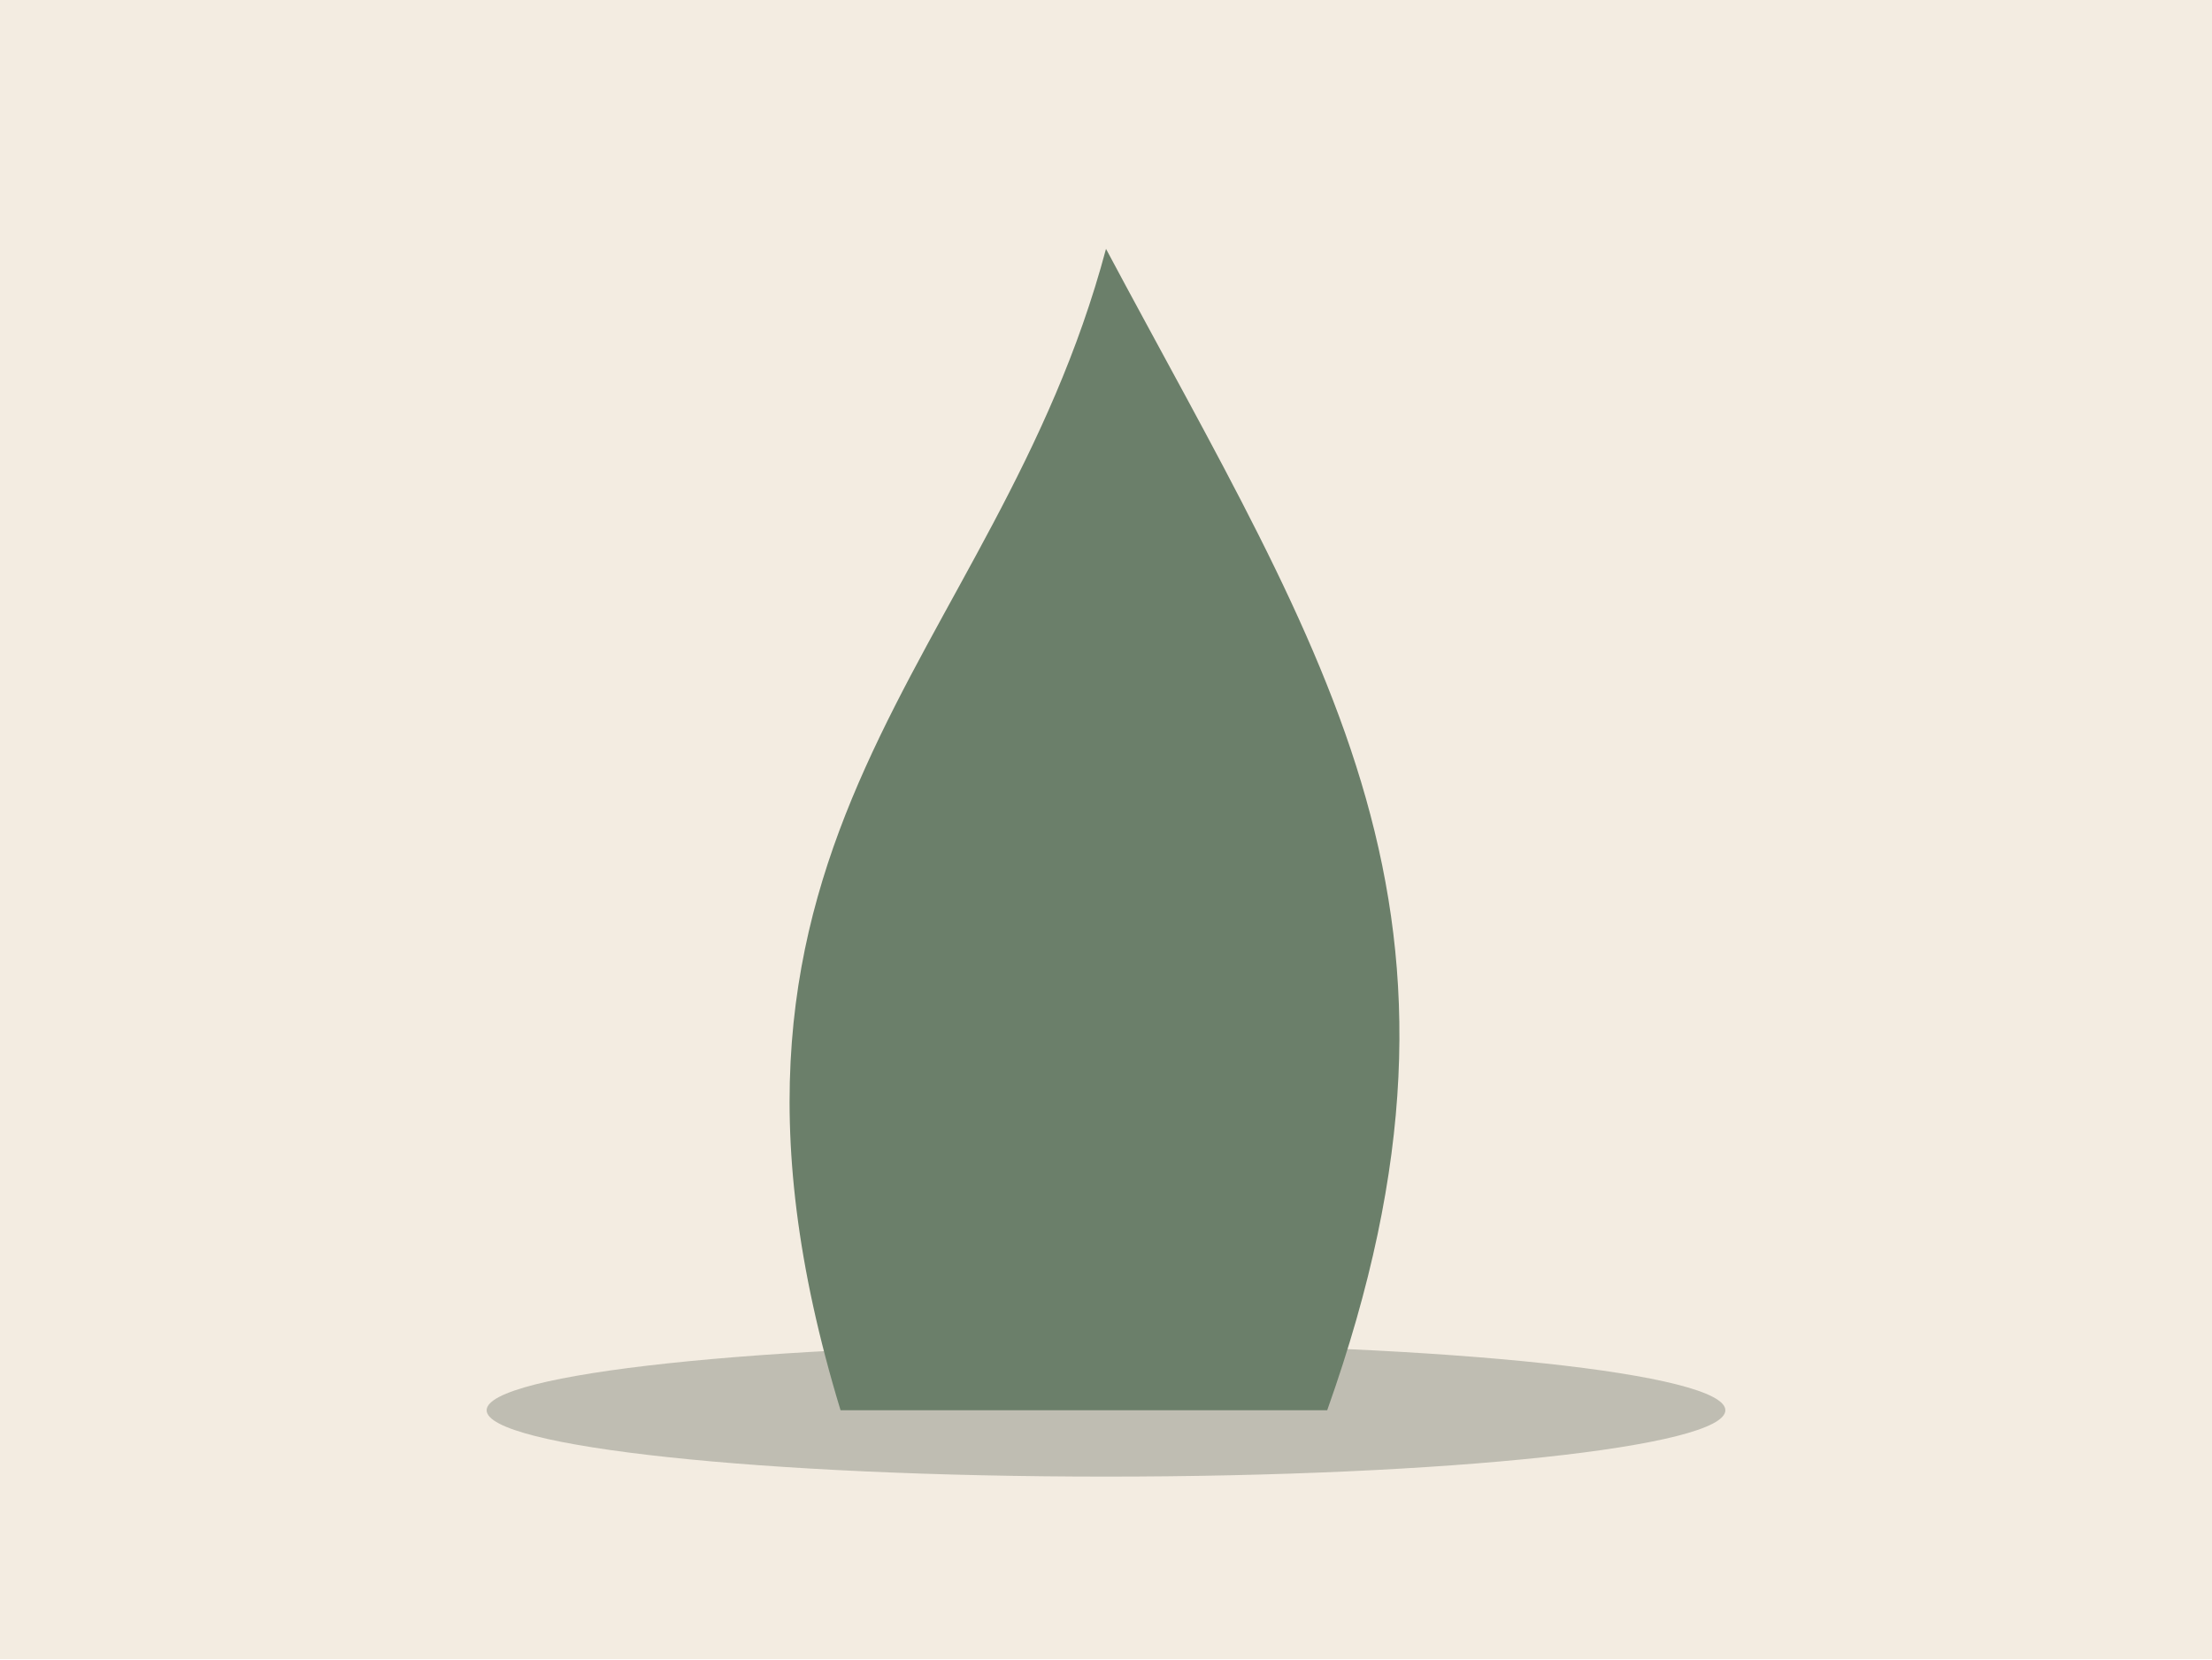
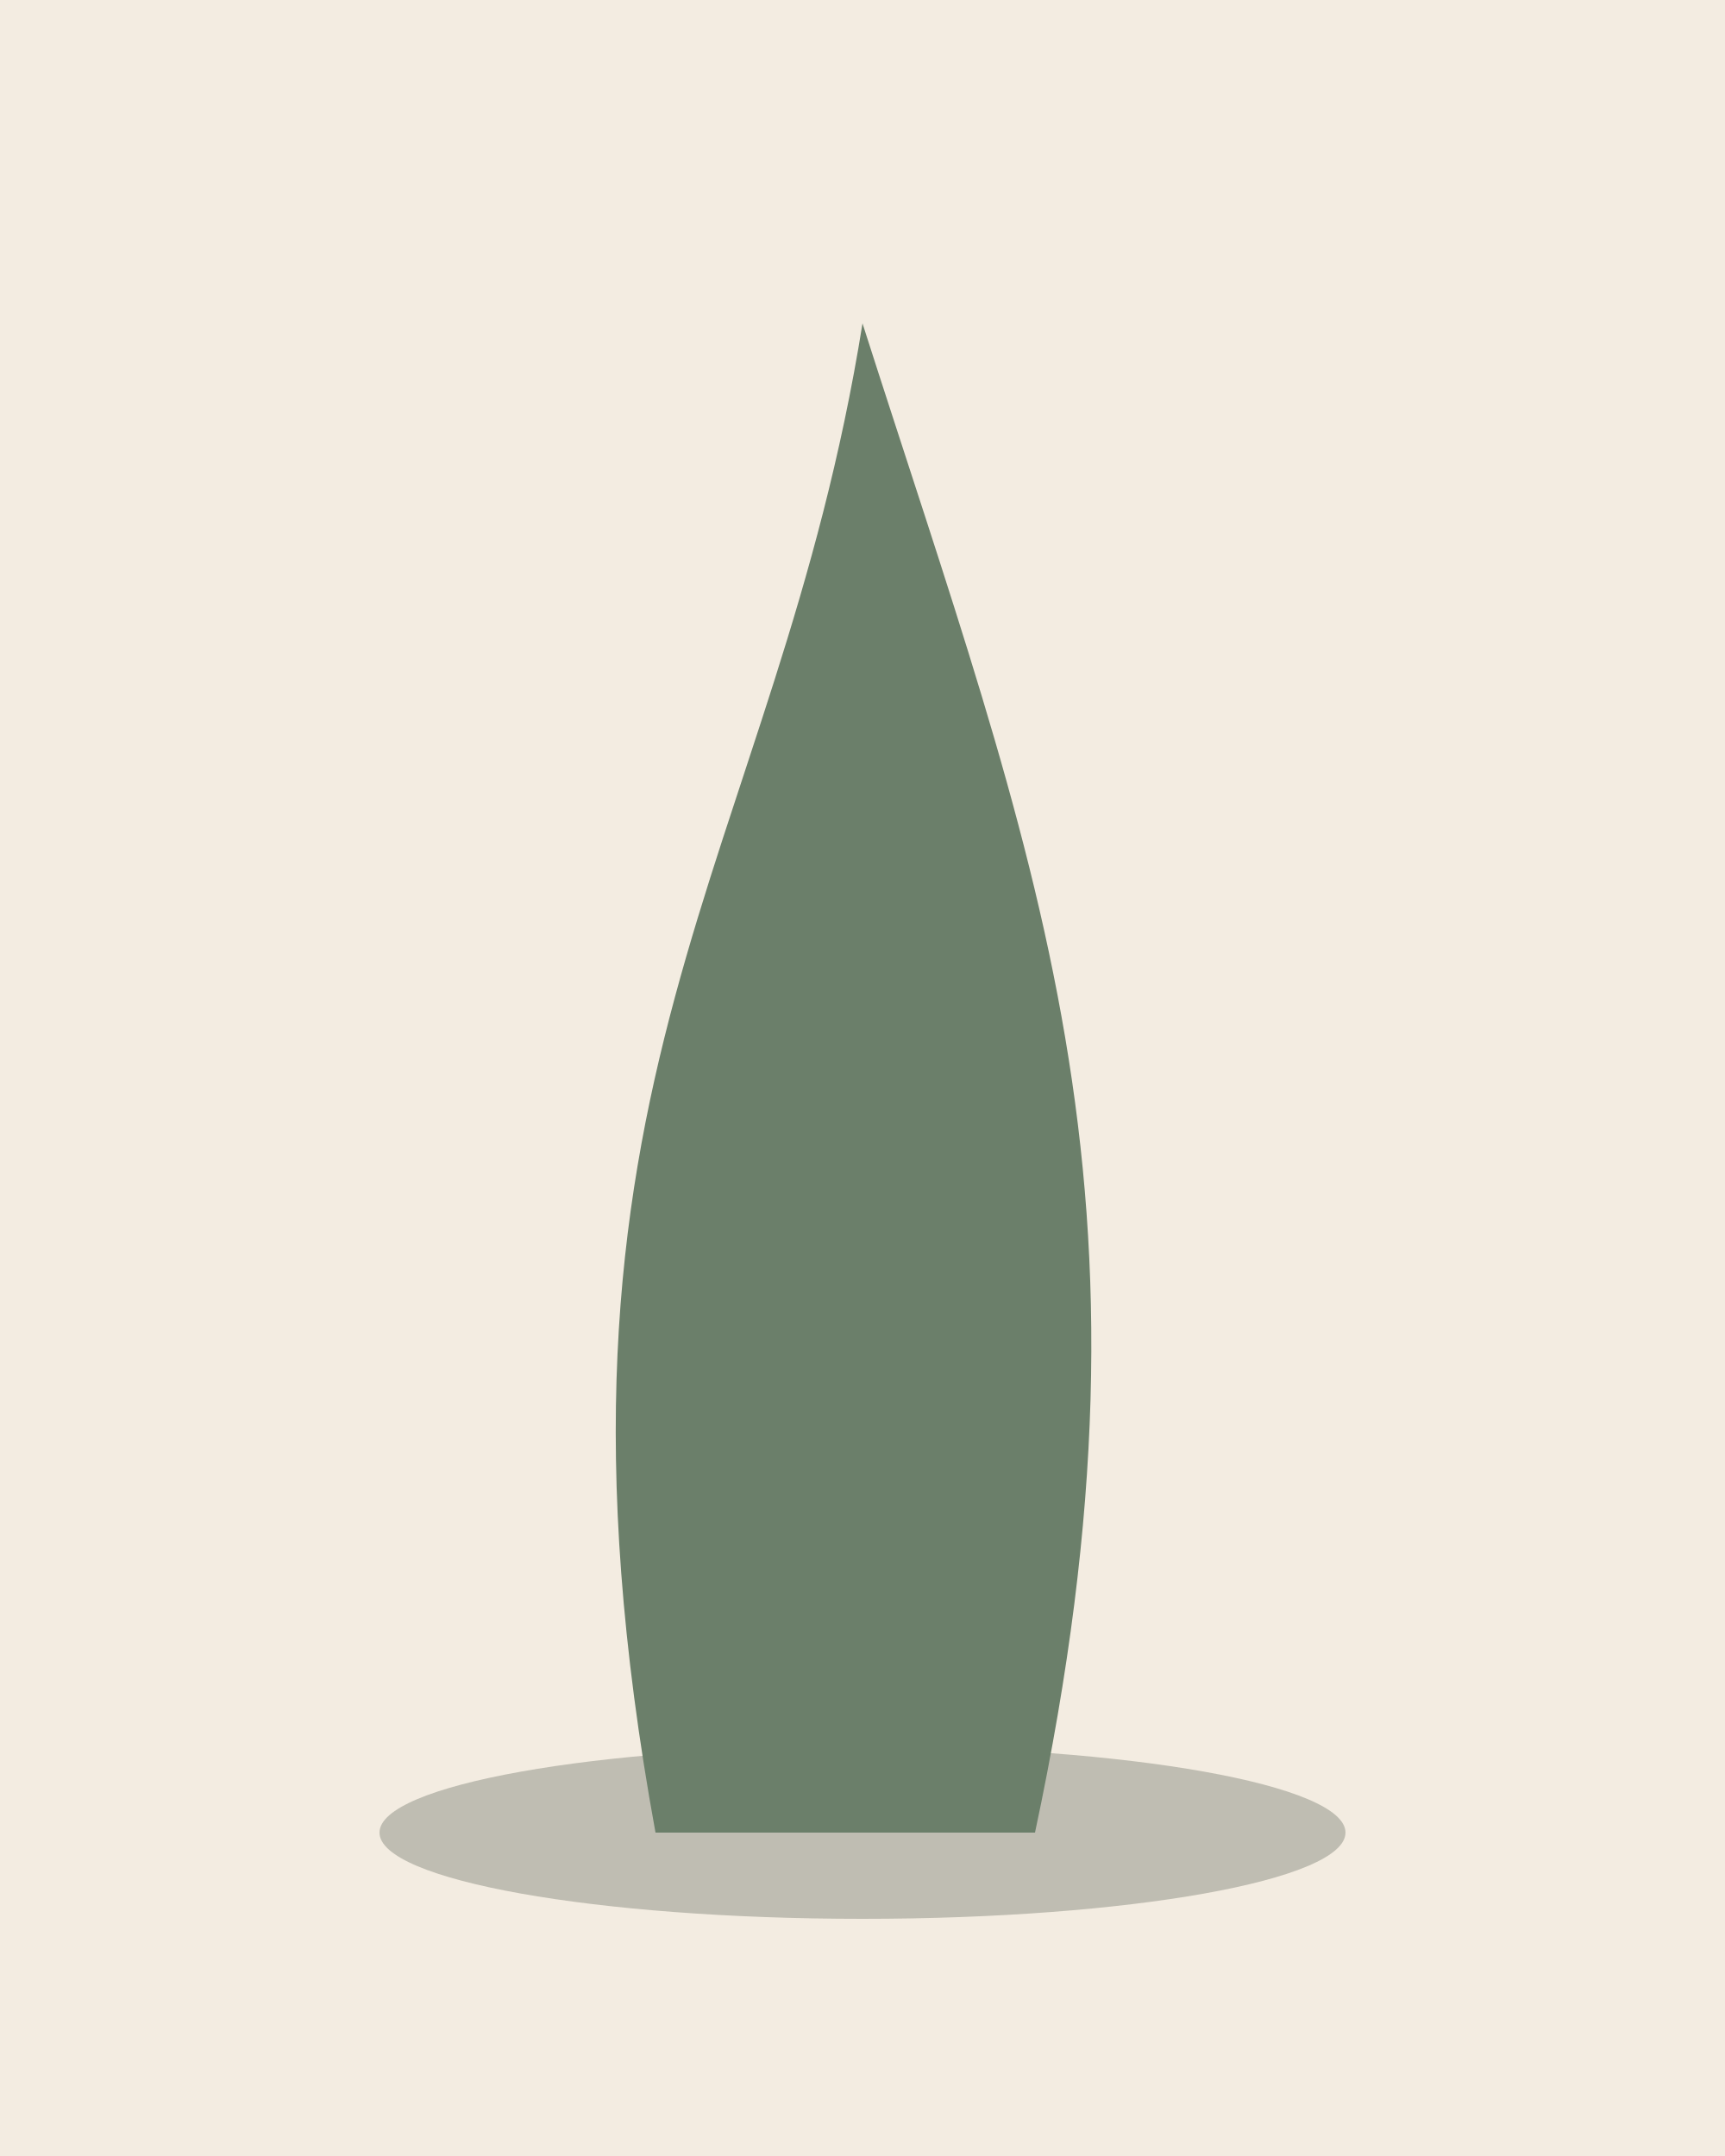
- <svg xmlns="http://www.w3.org/2000/svg" width="1200" height="900" viewBox="0 0 1200 900">
-   <rect width="1200" height="900" fill="#f3ece1" />
-   <ellipse cx="600" cy="765" rx="336" ry="36" fill="#243024" opacity="0.25" />
-   <path d="M 456 765 C 360 450, 540 360, 600 135 C 720 360, 816 495, 720 765 Z" fill="#6b7f6a" />
+ <svg xmlns="http://www.w3.org/2000/svg" width="900" height="1125" viewBox="0 0 900 1125">
+   <rect width="900" height="1125" fill="#f3ece1" />
+   <ellipse cx="450" cy="956.25" rx="252" ry="45" fill="#243024" opacity="0.25" />
+   <path d="M 342 956.25 C 270 562.5, 405 450, 450 168.75 C 540 450, 612 618.75, 540 956.25 Z" fill="#6b7f6a" />
</svg>
